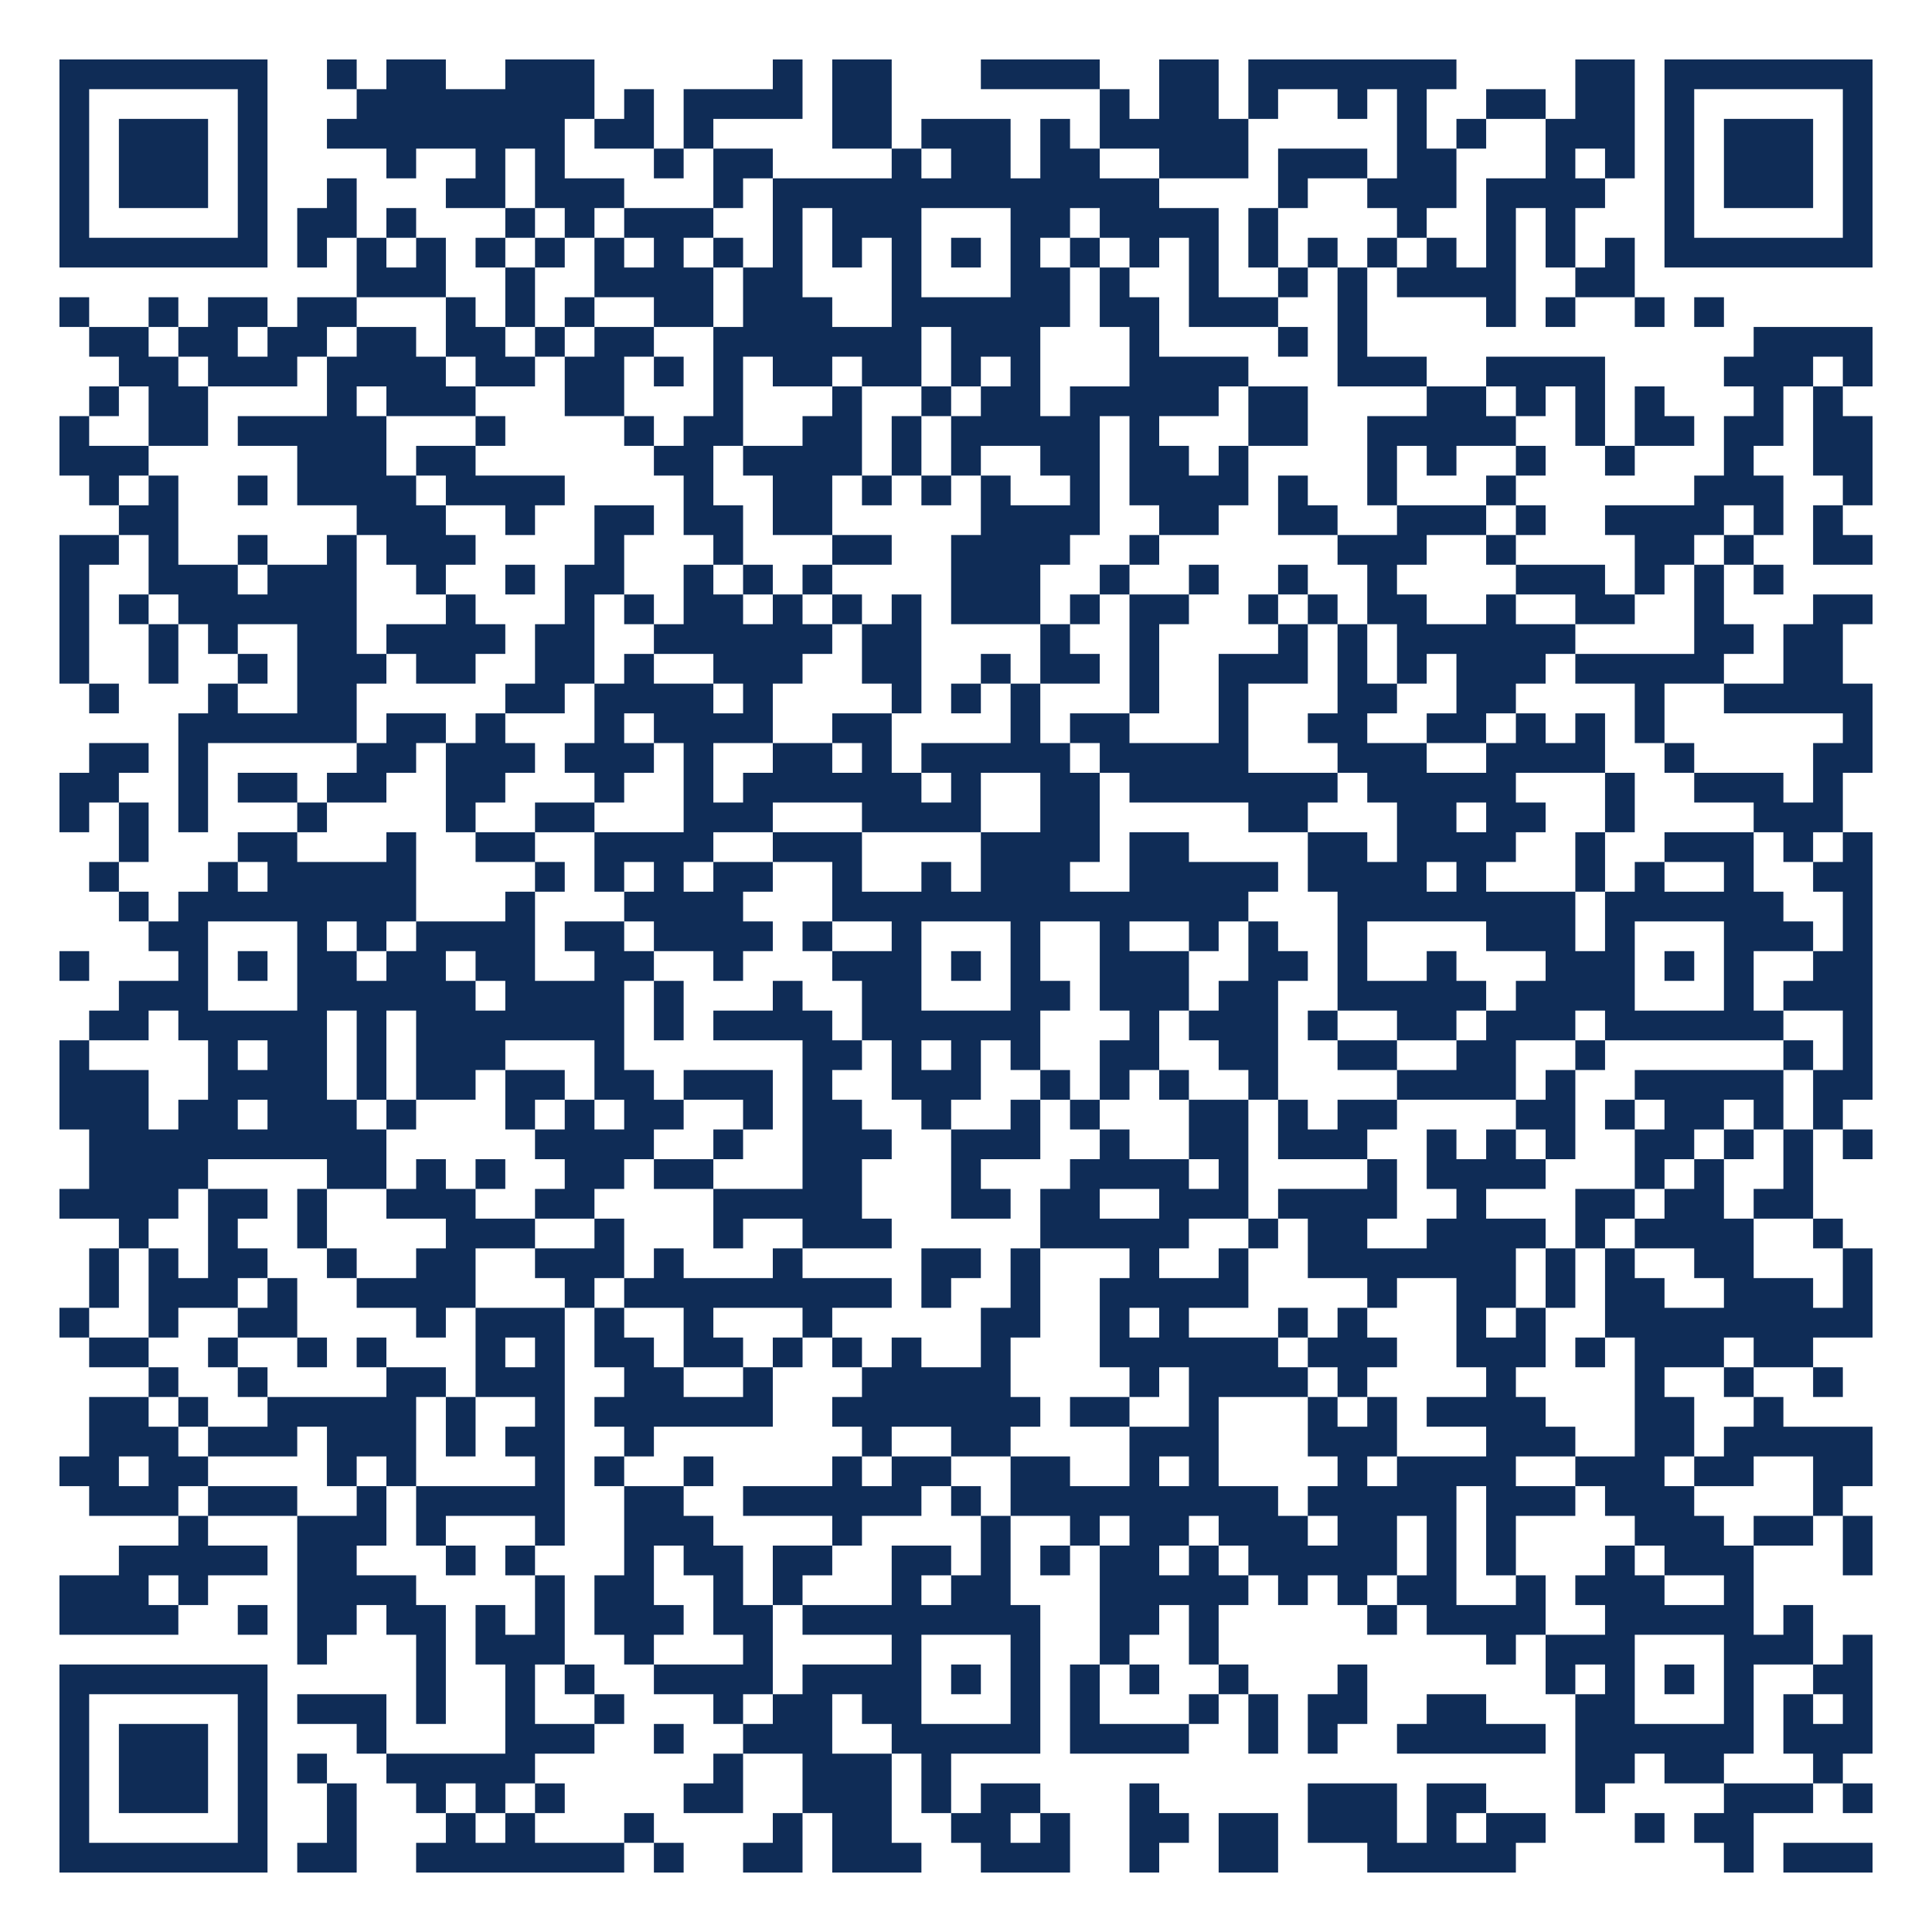
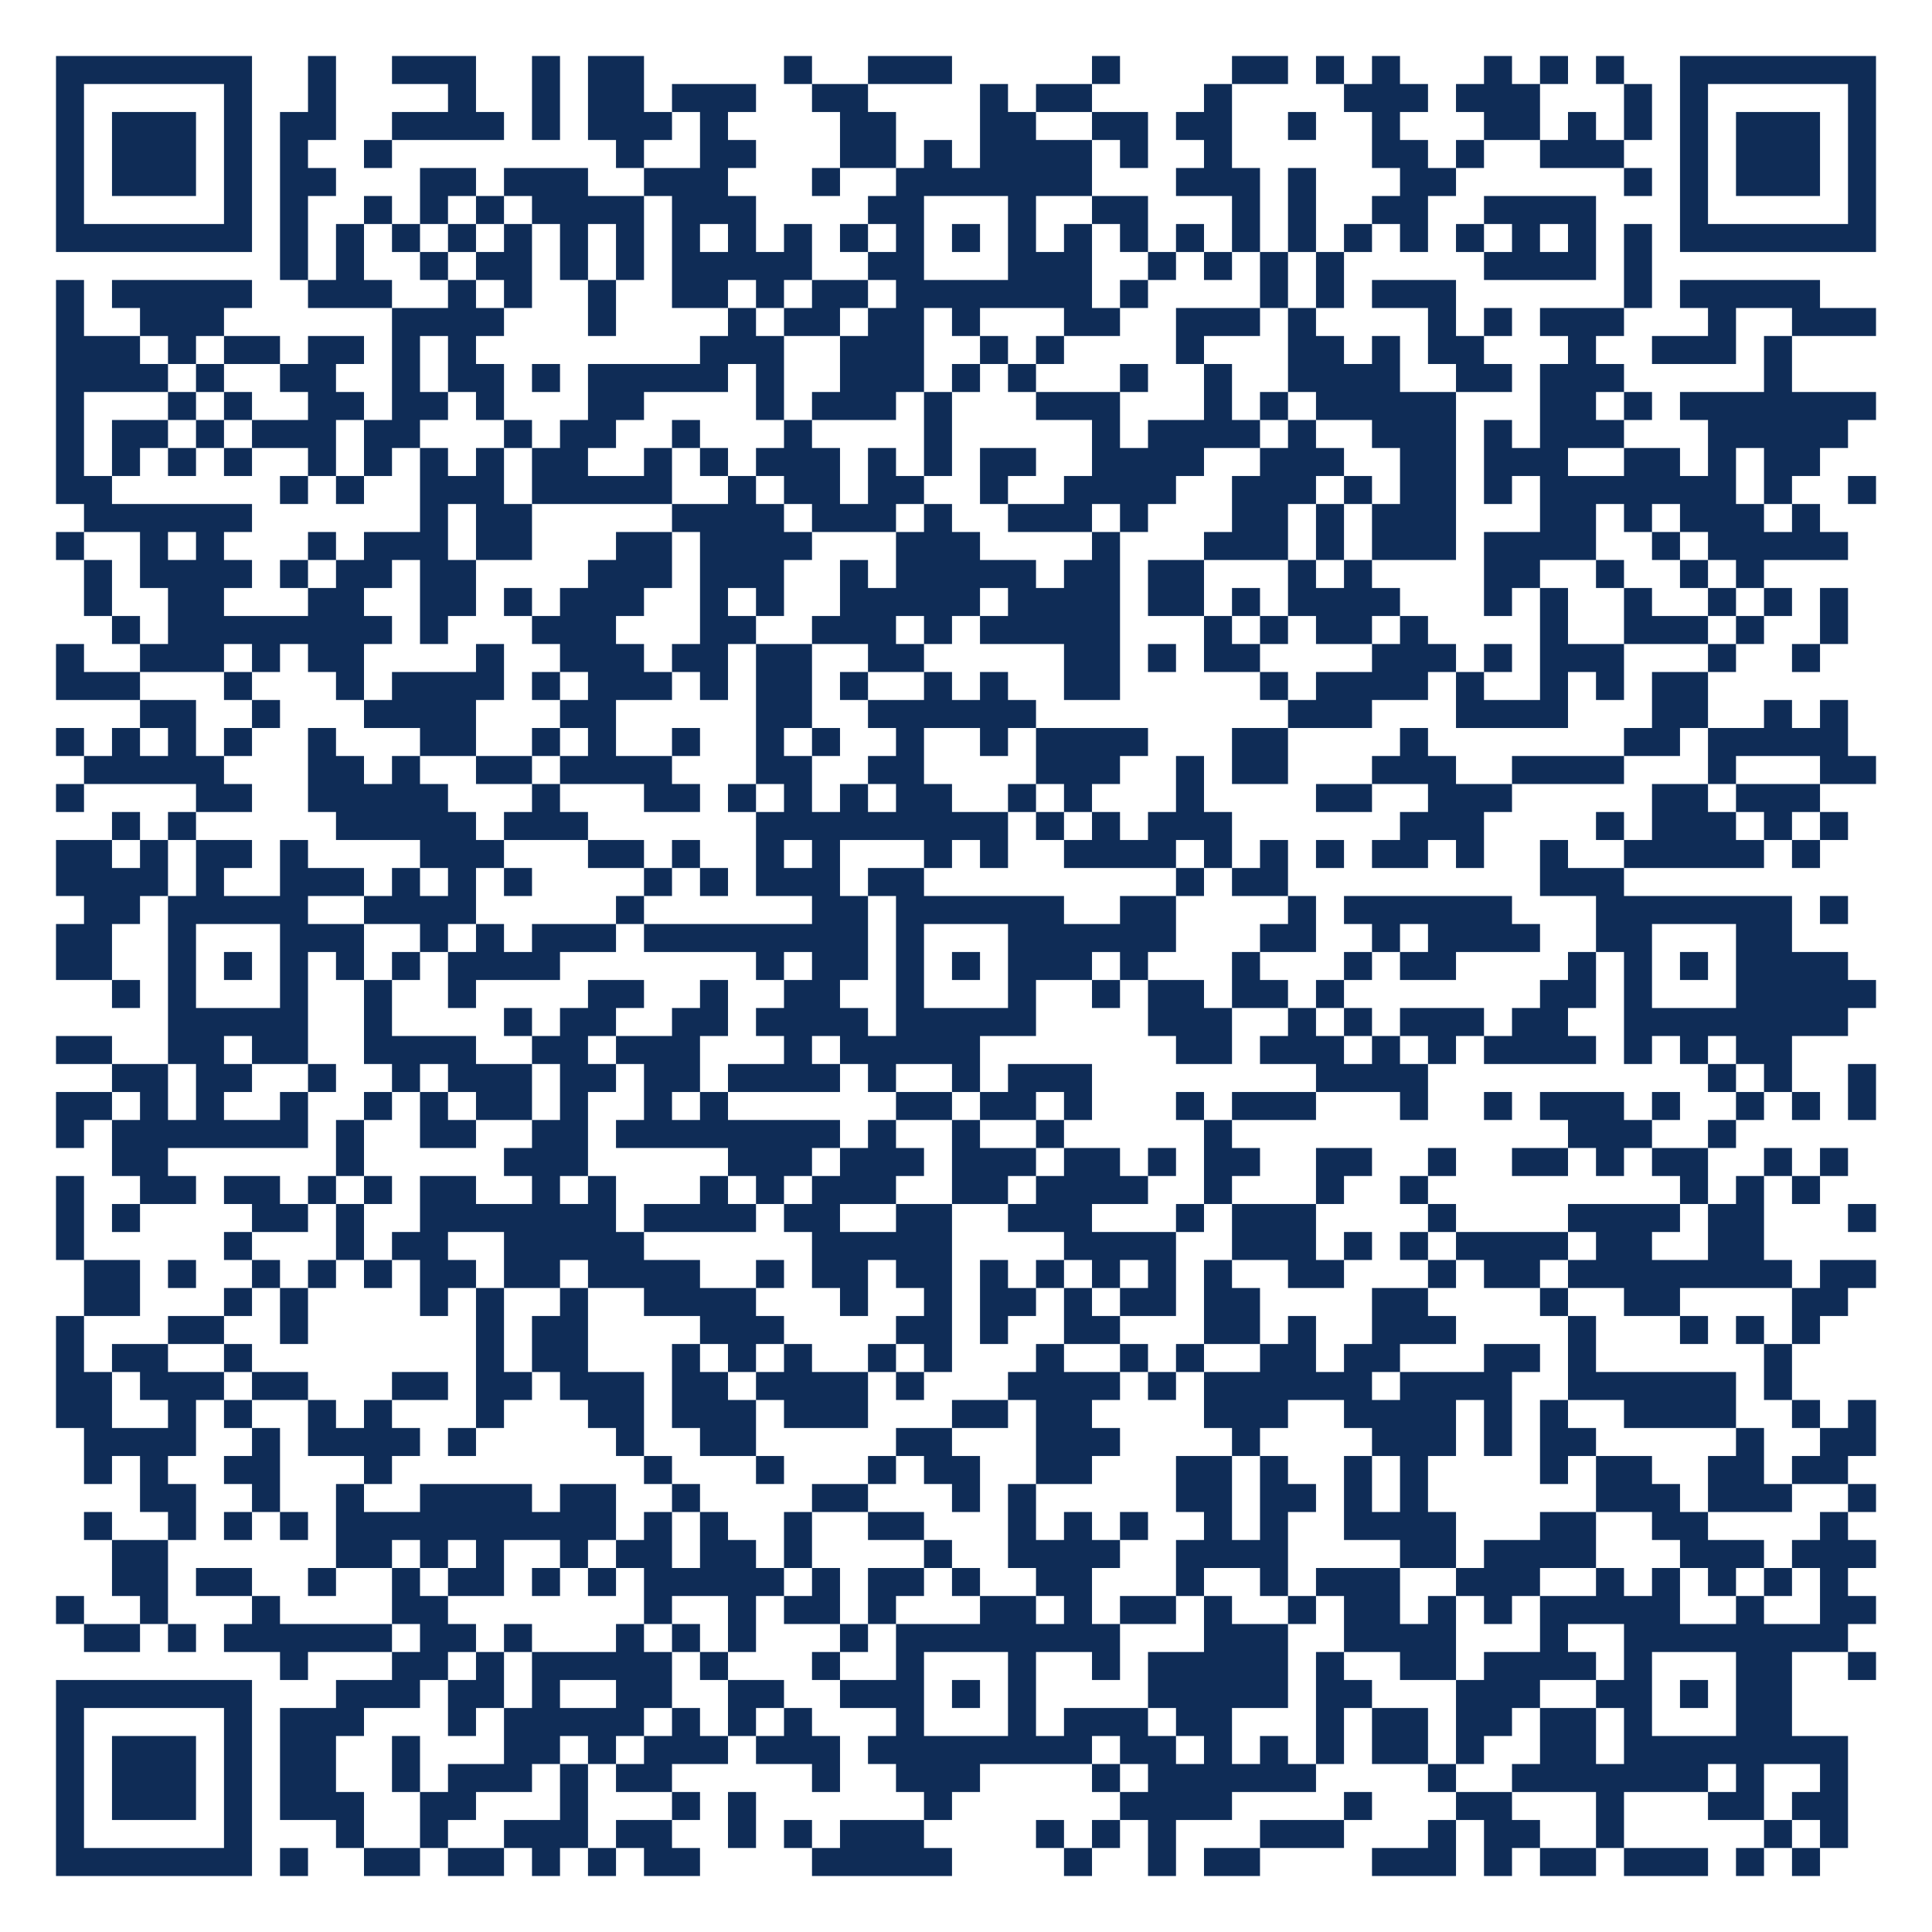
- <svg xmlns="http://www.w3.org/2000/svg" viewBox="0 0 65 65">
-   <path stroke="#0f2c56" d="M2 2.5h7m2 0h1m1 0h2m2 0h3m6 0h1m1 0h2m3 0h4m2 0h2m1 0h7m4 0h2m1 0h7m-61 1h1m5 0h1m3 0h8m1 0h1m1 0h4m1 0h2m7 0h1m1 0h2m1 0h1m2 0h1m1 0h1m2 0h2m1 0h2m1 0h1m5 0h1m-61 1h1m1 0h3m1 0h1m2 0h8m1 0h2m1 0h1m4 0h2m1 0h3m1 0h1m1 0h5m5 0h1m1 0h1m2 0h3m1 0h1m1 0h3m1 0h1m-61 1h1m1 0h3m1 0h1m4 0h1m2 0h1m1 0h1m3 0h1m1 0h2m4 0h1m1 0h2m1 0h2m2 0h3m1 0h3m1 0h2m3 0h1m1 0h1m1 0h1m1 0h3m1 0h1m-61 1h1m1 0h3m1 0h1m2 0h1m3 0h2m1 0h3m3 0h1m1 0h13m4 0h1m2 0h3m1 0h4m2 0h1m1 0h3m1 0h1m-61 1h1m5 0h1m1 0h2m1 0h1m3 0h1m1 0h1m1 0h3m2 0h1m1 0h3m3 0h2m1 0h4m1 0h1m4 0h1m2 0h1m1 0h1m3 0h1m5 0h1m-61 1h7m1 0h1m1 0h1m1 0h1m1 0h1m1 0h1m1 0h1m1 0h1m1 0h1m1 0h1m1 0h1m1 0h1m1 0h1m1 0h1m1 0h1m1 0h1m1 0h1m1 0h1m1 0h1m1 0h1m1 0h1m1 0h1m1 0h1m1 0h1m1 0h7m-51 1h3m2 0h1m2 0h4m1 0h2m3 0h1m3 0h2m1 0h1m2 0h1m2 0h1m1 0h1m1 0h4m2 0h2m-53 1h1m2 0h1m1 0h2m1 0h2m3 0h1m1 0h1m1 0h1m2 0h2m1 0h3m2 0h6m1 0h2m1 0h3m2 0h1m4 0h1m1 0h1m2 0h1m1 0h1m-55 1h2m1 0h2m1 0h2m1 0h2m1 0h2m1 0h1m1 0h2m2 0h7m1 0h3m3 0h1m4 0h1m1 0h1m13 0h4m-59 1h2m1 0h3m1 0h4m1 0h2m1 0h2m1 0h1m1 0h1m1 0h2m1 0h2m1 0h1m1 0h1m3 0h4m3 0h3m2 0h4m4 0h3m1 0h1m-60 1h1m1 0h2m4 0h1m1 0h3m3 0h2m3 0h1m3 0h1m2 0h1m1 0h2m1 0h5m1 0h2m4 0h2m1 0h1m1 0h1m1 0h1m3 0h1m1 0h1m-60 1h1m2 0h2m1 0h5m3 0h1m4 0h1m1 0h2m2 0h2m1 0h1m1 0h5m1 0h1m3 0h2m2 0h5m2 0h1m1 0h2m1 0h2m1 0h2m-61 1h3m5 0h3m1 0h2m6 0h2m1 0h4m1 0h1m1 0h1m2 0h2m1 0h2m1 0h1m4 0h1m1 0h1m2 0h1m2 0h1m3 0h1m2 0h2m-60 1h1m1 0h1m2 0h1m1 0h4m1 0h4m4 0h1m2 0h2m1 0h1m1 0h1m1 0h1m2 0h1m1 0h4m1 0h1m2 0h1m3 0h1m6 0h3m2 0h1m-59 1h2m6 0h3m2 0h1m2 0h2m1 0h2m1 0h2m5 0h4m2 0h2m2 0h2m2 0h3m1 0h1m2 0h4m1 0h1m1 0h1m-60 1h2m1 0h1m2 0h1m2 0h1m1 0h3m4 0h1m3 0h1m3 0h2m2 0h4m2 0h1m6 0h3m2 0h1m4 0h2m1 0h1m2 0h2m-61 1h1m2 0h3m1 0h3m2 0h1m2 0h1m1 0h2m2 0h1m1 0h1m1 0h1m4 0h3m2 0h1m2 0h1m2 0h1m2 0h1m4 0h3m1 0h1m1 0h1m1 0h1m-58 1h1m1 0h1m1 0h6m3 0h1m3 0h1m1 0h1m1 0h2m1 0h1m1 0h1m1 0h1m1 0h3m1 0h1m1 0h2m2 0h1m1 0h1m1 0h2m2 0h1m2 0h2m2 0h1m3 0h2m-61 1h1m2 0h1m1 0h1m2 0h2m1 0h4m1 0h2m2 0h6m1 0h2m4 0h1m2 0h1m4 0h1m1 0h1m1 0h6m4 0h2m1 0h2m-60 1h1m2 0h1m2 0h1m1 0h3m1 0h2m2 0h2m1 0h1m2 0h3m2 0h2m2 0h1m1 0h2m1 0h1m2 0h3m1 0h1m1 0h1m1 0h3m1 0h5m2 0h2m-59 1h1m3 0h1m2 0h2m5 0h2m1 0h4m1 0h1m4 0h1m1 0h1m1 0h1m3 0h1m2 0h1m3 0h2m2 0h2m4 0h1m2 0h5m-57 1h6m1 0h2m1 0h1m3 0h1m1 0h4m2 0h2m4 0h1m1 0h2m3 0h1m2 0h2m2 0h2m1 0h1m1 0h1m1 0h1m6 0h1m-60 1h2m1 0h1m5 0h2m1 0h3m1 0h3m1 0h1m2 0h2m1 0h1m1 0h5m1 0h5m3 0h3m2 0h4m2 0h1m4 0h2m-61 1h2m2 0h1m1 0h2m1 0h2m2 0h2m3 0h1m2 0h1m1 0h6m1 0h1m2 0h2m1 0h7m1 0h5m3 0h1m2 0h3m1 0h1m-60 1h1m1 0h1m1 0h1m3 0h1m4 0h1m2 0h2m3 0h3m3 0h4m2 0h2m5 0h2m3 0h2m1 0h2m2 0h1m4 0h3m-58 1h1m3 0h2m3 0h1m2 0h2m2 0h4m2 0h3m4 0h4m1 0h2m4 0h2m1 0h4m2 0h1m2 0h3m1 0h1m1 0h1m-60 1h1m3 0h1m1 0h5m4 0h1m1 0h1m1 0h1m1 0h2m2 0h1m2 0h1m1 0h3m2 0h5m1 0h4m1 0h1m3 0h1m1 0h1m2 0h1m2 0h2m-59 1h1m1 0h8m3 0h1m3 0h4m3 0h14m3 0h8m1 0h6m2 0h1m-58 1h2m3 0h1m1 0h1m1 0h4m1 0h2m1 0h4m1 0h1m2 0h1m3 0h1m2 0h1m2 0h1m1 0h1m2 0h1m4 0h3m1 0h1m3 0h3m1 0h1m-61 1h1m3 0h1m1 0h1m1 0h2m1 0h2m1 0h2m2 0h2m2 0h1m3 0h3m1 0h1m1 0h1m2 0h3m2 0h2m1 0h1m2 0h1m3 0h3m1 0h1m1 0h1m2 0h2m-59 1h3m3 0h6m1 0h4m1 0h1m3 0h1m2 0h2m3 0h2m1 0h3m1 0h2m2 0h5m1 0h4m3 0h1m1 0h3m-60 1h2m1 0h5m1 0h1m1 0h7m1 0h1m1 0h4m1 0h6m3 0h1m1 0h3m1 0h1m2 0h2m1 0h3m1 0h6m2 0h1m-61 1h1m4 0h1m1 0h2m1 0h1m1 0h3m3 0h1m6 0h2m1 0h1m1 0h1m1 0h1m2 0h2m2 0h2m2 0h2m2 0h2m2 0h1m6 0h1m1 0h1m-61 1h3m2 0h4m1 0h1m1 0h2m1 0h2m1 0h2m1 0h3m1 0h1m2 0h3m2 0h1m1 0h1m1 0h1m2 0h1m4 0h4m1 0h1m2 0h5m1 0h2m-61 1h3m1 0h2m1 0h3m1 0h1m3 0h1m1 0h1m1 0h2m2 0h1m1 0h2m2 0h1m2 0h1m1 0h1m3 0h2m1 0h1m1 0h2m4 0h2m1 0h1m1 0h2m1 0h1m1 0h1m-59 1h10m5 0h4m2 0h1m2 0h3m2 0h3m2 0h1m2 0h2m1 0h3m2 0h1m1 0h1m1 0h1m2 0h2m1 0h1m1 0h1m1 0h1m-60 1h4m4 0h2m1 0h1m1 0h1m2 0h2m1 0h2m3 0h2m3 0h1m3 0h4m1 0h1m4 0h1m1 0h4m3 0h1m1 0h1m2 0h1m-59 1h4m1 0h2m1 0h1m2 0h3m2 0h2m4 0h5m3 0h2m1 0h2m2 0h3m1 0h4m2 0h1m3 0h2m1 0h2m1 0h2m-57 1h1m2 0h1m2 0h1m4 0h3m2 0h1m3 0h1m2 0h3m5 0h5m2 0h1m1 0h2m2 0h4m1 0h1m1 0h4m2 0h1m-59 1h1m1 0h1m1 0h2m2 0h1m2 0h2m2 0h3m1 0h1m3 0h1m4 0h2m1 0h1m3 0h1m2 0h1m2 0h7m1 0h1m1 0h1m2 0h2m3 0h1m-60 1h1m1 0h3m1 0h1m2 0h4m3 0h1m1 0h9m1 0h1m2 0h1m2 0h5m4 0h1m2 0h2m1 0h1m1 0h2m2 0h3m1 0h1m-61 1h1m2 0h1m2 0h2m4 0h1m1 0h3m1 0h1m2 0h1m3 0h1m5 0h2m2 0h1m1 0h1m3 0h1m1 0h1m3 0h1m1 0h1m2 0h9m-60 1h2m2 0h1m2 0h1m1 0h1m3 0h1m1 0h1m1 0h2m1 0h2m1 0h1m1 0h1m1 0h1m2 0h1m3 0h6m1 0h3m2 0h3m1 0h1m1 0h3m1 0h2m-56 1h1m2 0h1m4 0h2m1 0h3m2 0h2m2 0h1m3 0h5m4 0h1m1 0h4m1 0h1m4 0h1m4 0h1m2 0h1m2 0h1m-59 1h2m1 0h1m2 0h5m1 0h1m2 0h1m1 0h6m2 0h7m1 0h2m2 0h1m3 0h1m1 0h1m1 0h4m3 0h2m2 0h1m-57 1h3m1 0h3m1 0h3m1 0h1m1 0h2m2 0h1m7 0h1m2 0h2m4 0h3m3 0h3m3 0h3m2 0h2m1 0h5m-61 1h2m1 0h2m4 0h1m1 0h1m4 0h1m1 0h1m2 0h1m4 0h1m1 0h2m2 0h2m2 0h1m1 0h1m4 0h1m1 0h4m2 0h3m1 0h2m2 0h2m-60 1h3m1 0h3m2 0h1m1 0h5m2 0h2m2 0h6m1 0h1m1 0h9m1 0h5m1 0h3m1 0h3m4 0h1m-56 1h1m3 0h3m1 0h1m3 0h1m2 0h3m4 0h1m4 0h1m2 0h1m1 0h2m1 0h3m1 0h2m1 0h1m1 0h1m4 0h3m1 0h2m1 0h1m-59 1h5m1 0h2m3 0h1m1 0h1m3 0h1m1 0h2m1 0h2m2 0h2m1 0h1m1 0h1m1 0h2m1 0h1m1 0h5m1 0h1m1 0h1m3 0h1m1 0h3m3 0h1m-61 1h3m1 0h1m3 0h4m4 0h1m1 0h2m2 0h1m1 0h1m3 0h1m1 0h2m3 0h5m1 0h1m1 0h1m1 0h2m2 0h1m1 0h3m2 0h1m-57 1h4m2 0h1m1 0h2m1 0h2m1 0h1m1 0h1m1 0h3m1 0h2m1 0h8m2 0h2m1 0h1m5 0h1m1 0h4m2 0h5m1 0h1m-51 1h1m3 0h1m1 0h3m2 0h1m3 0h1m4 0h1m3 0h1m2 0h1m2 0h1m9 0h1m1 0h3m3 0h3m1 0h1m-61 1h7m5 0h1m2 0h1m1 0h1m2 0h4m1 0h4m1 0h1m1 0h1m1 0h1m1 0h1m2 0h1m3 0h1m6 0h1m1 0h1m1 0h1m1 0h1m2 0h2m-61 1h1m5 0h1m1 0h3m1 0h1m2 0h1m2 0h1m3 0h1m1 0h2m1 0h2m3 0h1m1 0h1m3 0h1m1 0h1m1 0h2m2 0h2m3 0h2m3 0h1m1 0h1m1 0h1m-61 1h1m1 0h3m1 0h1m3 0h1m4 0h3m2 0h1m2 0h3m2 0h5m1 0h4m2 0h1m1 0h1m2 0h5m1 0h6m1 0h3m-61 1h1m1 0h3m1 0h1m1 0h1m2 0h5m6 0h1m2 0h3m1 0h1m21 0h2m1 0h2m3 0h1m-60 1h1m1 0h3m1 0h1m2 0h1m2 0h1m1 0h1m1 0h1m4 0h2m2 0h3m1 0h1m1 0h2m3 0h1m5 0h3m1 0h2m3 0h1m4 0h3m1 0h1m-61 1h1m5 0h1m2 0h1m3 0h1m1 0h1m3 0h1m4 0h1m1 0h2m2 0h2m1 0h1m2 0h2m1 0h2m1 0h3m1 0h1m1 0h2m3 0h1m1 0h2m-57 1h7m1 0h2m2 0h7m1 0h1m2 0h2m1 0h3m2 0h3m2 0h1m2 0h2m3 0h5m7 0h1m1 0h3" />
+ <svg xmlns="http://www.w3.org/2000/svg" viewBox="0 0 69 69">
+   <path stroke="#0f2c56" d="M2 2.5h7m2 0h1m2 0h3m2 0h1m1 0h2m5 0h1m2 0h3m5 0h1m4 0h2m1 0h1m1 0h1m3 0h1m1 0h1m1 0h1m2 0h7m-65 1h1m5 0h1m2 0h1m4 0h1m2 0h1m1 0h2m1 0h3m2 0h2m4 0h1m1 0h2m4 0h1m4 0h3m1 0h3m3 0h1m1 0h1m5 0h1m-65 1h1m1 0h3m1 0h1m1 0h2m2 0h4m1 0h1m1 0h3m1 0h1m4 0h2m3 0h2m2 0h2m1 0h2m2 0h1m2 0h1m3 0h2m1 0h1m1 0h1m1 0h1m1 0h3m1 0h1m-65 1h1m1 0h3m1 0h1m1 0h1m2 0h1m8 0h1m2 0h2m3 0h2m1 0h1m1 0h4m1 0h1m2 0h1m5 0h2m1 0h1m2 0h3m2 0h1m1 0h3m1 0h1m-65 1h1m1 0h3m1 0h1m1 0h2m3 0h2m1 0h3m2 0h3m3 0h1m2 0h7m3 0h3m1 0h1m3 0h2m6 0h1m1 0h1m1 0h3m1 0h1m-65 1h1m5 0h1m1 0h1m2 0h1m1 0h1m1 0h1m1 0h4m1 0h3m4 0h2m3 0h1m2 0h2m3 0h1m1 0h1m2 0h2m2 0h4m3 0h1m5 0h1m-65 1h7m1 0h1m1 0h1m1 0h1m1 0h1m1 0h1m1 0h1m1 0h1m1 0h1m1 0h1m1 0h1m1 0h1m1 0h1m1 0h1m1 0h1m1 0h1m1 0h1m1 0h1m1 0h1m1 0h1m1 0h1m1 0h1m1 0h1m1 0h1m1 0h1m1 0h1m1 0h7m-57 1h1m1 0h1m2 0h1m1 0h2m1 0h1m1 0h1m1 0h5m2 0h2m3 0h3m2 0h1m1 0h1m1 0h1m1 0h1m5 0h4m1 0h1m-57 1h1m1 0h5m2 0h3m2 0h1m1 0h1m2 0h1m2 0h2m1 0h1m1 0h2m1 0h7m1 0h1m4 0h1m1 0h1m1 0h3m6 0h1m1 0h5m-63 1h1m2 0h3m6 0h4m3 0h1m4 0h1m1 0h2m1 0h2m1 0h1m3 0h2m2 0h3m1 0h1m4 0h1m1 0h1m1 0h3m3 0h1m2 0h3m-65 1h3m1 0h1m1 0h2m1 0h2m1 0h1m1 0h1m8 0h3m2 0h3m2 0h1m1 0h1m4 0h1m3 0h2m1 0h1m1 0h2m3 0h1m2 0h3m1 0h1m-62 1h4m1 0h1m2 0h2m2 0h1m1 0h2m1 0h1m1 0h5m1 0h1m2 0h3m1 0h1m1 0h1m3 0h1m2 0h1m2 0h4m2 0h2m1 0h3m5 0h1m-62 1h1m3 0h1m1 0h1m2 0h2m1 0h2m1 0h1m3 0h2m4 0h1m1 0h3m1 0h1m3 0h3m3 0h1m1 0h1m1 0h5m3 0h2m1 0h1m1 0h7m-65 1h1m1 0h2m1 0h1m1 0h3m1 0h2m3 0h1m1 0h2m2 0h1m3 0h1m4 0h1m5 0h1m1 0h4m1 0h1m2 0h3m1 0h1m1 0h3m3 0h5m-64 1h1m1 0h1m1 0h1m1 0h1m2 0h1m1 0h1m1 0h1m1 0h1m1 0h2m2 0h1m1 0h1m1 0h3m1 0h1m1 0h1m1 0h2m2 0h4m2 0h3m2 0h2m1 0h3m2 0h2m1 0h1m1 0h2m-63 1h2m6 0h1m1 0h1m2 0h3m1 0h5m2 0h1m1 0h2m1 0h2m2 0h1m2 0h4m2 0h3m1 0h1m1 0h2m1 0h1m1 0h7m1 0h1m2 0h1m-64 1h6m6 0h1m1 0h2m5 0h4m1 0h3m1 0h1m2 0h3m1 0h1m3 0h2m1 0h1m1 0h3m3 0h2m1 0h1m1 0h3m1 0h1m-63 1h1m2 0h1m1 0h1m3 0h1m1 0h3m1 0h2m3 0h2m1 0h4m3 0h3m4 0h1m3 0h3m1 0h1m1 0h3m1 0h4m2 0h1m1 0h5m-63 1h1m1 0h4m1 0h1m1 0h2m1 0h2m4 0h3m1 0h3m2 0h1m1 0h5m1 0h2m1 0h2m3 0h1m1 0h1m4 0h2m2 0h1m2 0h1m1 0h1m-60 1h1m2 0h2m3 0h2m2 0h2m1 0h1m1 0h3m2 0h1m1 0h1m2 0h5m1 0h4m1 0h2m1 0h1m1 0h4m3 0h1m1 0h1m2 0h1m2 0h1m1 0h1m1 0h1m-62 1h1m1 0h8m1 0h1m3 0h3m3 0h2m2 0h3m1 0h1m1 0h5m3 0h1m1 0h1m1 0h2m1 0h1m4 0h1m2 0h3m1 0h1m2 0h1m-64 1h1m2 0h3m1 0h1m1 0h2m4 0h1m2 0h3m1 0h2m1 0h2m2 0h2m5 0h2m1 0h1m1 0h2m4 0h3m1 0h1m1 0h3m3 0h1m2 0h1m-63 1h3m3 0h1m3 0h1m1 0h4m1 0h1m1 0h3m1 0h1m1 0h2m1 0h1m2 0h1m1 0h1m2 0h2m5 0h1m1 0h4m1 0h1m2 0h1m1 0h1m1 0h2m-56 1h2m2 0h1m3 0h4m3 0h2m5 0h2m2 0h6m9 0h3m3 0h4m3 0h2m2 0h1m1 0h1m-64 1h1m1 0h1m1 0h1m1 0h1m2 0h1m3 0h2m2 0h1m1 0h1m2 0h1m2 0h1m1 0h1m2 0h1m2 0h1m1 0h4m3 0h2m4 0h1m7 0h2m1 0h5m-63 1h5m3 0h2m1 0h1m2 0h2m1 0h4m3 0h2m2 0h2m4 0h3m2 0h1m1 0h2m3 0h3m2 0h4m3 0h1m3 0h2m-65 1h1m4 0h2m2 0h5m3 0h1m3 0h2m1 0h1m1 0h1m1 0h1m1 0h2m2 0h1m1 0h1m3 0h1m4 0h2m2 0h3m5 0h2m1 0h3m-61 1h1m1 0h1m5 0h5m1 0h3m6 0h9m1 0h1m1 0h1m1 0h3m6 0h3m4 0h1m1 0h3m1 0h1m1 0h1m-64 1h2m1 0h1m1 0h2m1 0h1m4 0h3m3 0h2m1 0h1m2 0h1m1 0h1m3 0h1m1 0h1m2 0h4m1 0h1m1 0h1m1 0h1m1 0h2m1 0h1m2 0h1m2 0h5m1 0h1m-63 1h4m1 0h1m2 0h3m1 0h1m1 0h1m1 0h1m4 0h1m1 0h1m1 0h3m1 0h2m9 0h1m1 0h2m9 0h3m-55 1h2m1 0h5m2 0h4m5 0h1m6 0h2m1 0h6m2 0h2m4 0h1m1 0h6m3 0h7m1 0h1m-64 1h2m2 0h1m3 0h3m2 0h1m1 0h1m1 0h3m1 0h8m1 0h1m3 0h6m3 0h2m2 0h1m1 0h4m2 0h2m3 0h2m-62 1h2m2 0h1m1 0h1m1 0h1m1 0h1m1 0h1m1 0h4m7 0h1m1 0h2m1 0h1m1 0h1m1 0h3m1 0h1m3 0h1m3 0h1m1 0h2m4 0h1m1 0h1m1 0h1m1 0h4m-62 1h1m1 0h1m3 0h1m2 0h1m2 0h1m4 0h2m2 0h1m2 0h2m2 0h1m3 0h1m2 0h1m1 0h2m1 0h2m1 0h1m7 0h2m1 0h1m3 0h5m-61 1h5m2 0h1m4 0h1m1 0h2m2 0h2m1 0h4m1 0h5m4 0h3m2 0h1m1 0h1m1 0h3m1 0h2m2 0h8m-64 1h2m2 0h2m1 0h2m2 0h4m2 0h2m1 0h3m3 0h1m1 0h5m7 0h2m1 0h3m1 0h1m1 0h1m1 0h4m1 0h1m1 0h1m1 0h2m-60 1h2m1 0h2m2 0h1m2 0h1m1 0h3m1 0h2m1 0h2m1 0h4m1 0h1m2 0h1m1 0h3m8 0h4m10 0h1m1 0h1m2 0h1m-65 1h2m1 0h1m1 0h1m2 0h1m2 0h1m1 0h1m1 0h2m1 0h1m2 0h1m1 0h1m6 0h2m1 0h2m1 0h1m3 0h1m1 0h3m3 0h1m2 0h1m1 0h3m1 0h1m2 0h1m1 0h1m1 0h1m-65 1h1m1 0h7m1 0h1m2 0h2m2 0h2m1 0h8m1 0h1m2 0h1m2 0h1m5 0h1m12 0h3m2 0h1m-58 1h2m6 0h1m5 0h3m5 0h3m1 0h3m1 0h3m1 0h2m1 0h1m1 0h2m2 0h2m2 0h1m2 0h2m1 0h1m1 0h2m2 0h1m1 0h1m-64 1h1m2 0h2m1 0h2m1 0h1m1 0h1m1 0h2m2 0h1m1 0h1m3 0h1m1 0h1m1 0h3m2 0h2m1 0h4m2 0h1m3 0h1m2 0h1m9 0h1m1 0h1m1 0h1m-63 1h1m1 0h1m4 0h2m1 0h1m2 0h7m1 0h4m1 0h2m2 0h2m2 0h3m3 0h1m1 0h3m4 0h1m4 0h4m1 0h2m3 0h1m-65 1h1m5 0h1m3 0h1m1 0h2m2 0h5m6 0h5m4 0h4m2 0h3m1 0h1m1 0h1m1 0h4m1 0h2m2 0h2m-60 1h2m1 0h1m2 0h1m1 0h1m1 0h1m1 0h2m1 0h2m1 0h4m2 0h1m1 0h2m1 0h2m1 0h1m1 0h1m1 0h1m1 0h1m1 0h1m2 0h2m3 0h1m1 0h2m1 0h8m1 0h2m-64 1h2m3 0h1m1 0h1m4 0h1m1 0h1m2 0h1m2 0h4m3 0h1m2 0h1m1 0h2m1 0h1m1 0h2m1 0h2m4 0h2m4 0h1m2 0h2m4 0h2m-64 1h1m3 0h2m2 0h1m6 0h1m1 0h2m4 0h3m4 0h2m1 0h1m2 0h2m3 0h2m1 0h1m2 0h3m4 0h1m3 0h1m1 0h1m1 0h1m-63 1h1m1 0h2m2 0h1m8 0h1m1 0h2m3 0h1m1 0h1m1 0h1m2 0h1m1 0h1m3 0h1m2 0h1m1 0h1m2 0h2m1 0h2m3 0h2m1 0h1m6 0h1m-62 1h2m1 0h3m1 0h2m3 0h2m1 0h2m1 0h3m1 0h2m1 0h4m1 0h1m3 0h4m1 0h1m1 0h6m1 0h4m2 0h6m1 0h1m-62 1h2m2 0h1m1 0h1m2 0h1m1 0h1m3 0h1m3 0h2m1 0h3m1 0h3m3 0h2m1 0h2m4 0h3m2 0h4m1 0h1m1 0h1m2 0h4m2 0h1m1 0h1m-64 1h4m2 0h1m1 0h4m1 0h1m5 0h1m2 0h2m5 0h2m3 0h3m4 0h1m4 0h3m1 0h1m1 0h2m5 0h1m2 0h2m-64 1h1m1 0h1m2 0h2m3 0h1m9 0h1m3 0h1m3 0h1m1 0h2m2 0h2m3 0h2m1 0h1m2 0h1m1 0h1m4 0h1m1 0h2m2 0h2m1 0h2m-61 1h2m2 0h1m2 0h1m2 0h4m1 0h2m2 0h1m4 0h2m3 0h1m1 0h1m5 0h2m1 0h2m1 0h1m1 0h1m6 0h3m1 0h3m2 0h1m-64 1h1m2 0h1m1 0h1m1 0h1m1 0h10m1 0h1m1 0h1m2 0h1m2 0h2m3 0h1m1 0h1m1 0h1m2 0h1m1 0h1m2 0h4m3 0h2m2 0h2m4 0h1m-62 1h2m6 0h2m1 0h1m1 0h1m2 0h1m1 0h2m1 0h2m1 0h1m4 0h1m2 0h4m2 0h4m4 0h2m1 0h4m3 0h3m1 0h3m-63 1h2m1 0h2m2 0h1m2 0h1m1 0h2m1 0h1m1 0h1m1 0h5m1 0h1m1 0h2m1 0h1m2 0h2m3 0h1m2 0h1m1 0h3m2 0h3m2 0h1m1 0h1m1 0h1m1 0h1m1 0h1m-64 1h1m2 0h1m3 0h1m4 0h2m7 0h1m2 0h1m1 0h2m1 0h1m3 0h2m1 0h1m1 0h2m1 0h1m2 0h1m1 0h2m1 0h1m1 0h1m1 0h5m2 0h1m2 0h2m-64 1h2m1 0h1m1 0h6m1 0h2m1 0h1m3 0h1m1 0h1m1 0h1m3 0h1m1 0h8m3 0h3m2 0h4m3 0h1m2 0h8m-56 1h1m3 0h2m1 0h1m1 0h5m1 0h1m3 0h1m2 0h1m3 0h1m2 0h1m1 0h5m1 0h1m2 0h2m1 0h4m1 0h1m3 0h2m2 0h1m-65 1h7m3 0h3m1 0h2m1 0h1m2 0h2m2 0h2m2 0h3m1 0h1m1 0h1m4 0h5m1 0h2m3 0h3m2 0h2m1 0h1m1 0h2m-62 1h1m5 0h1m1 0h3m3 0h1m1 0h5m1 0h1m1 0h1m1 0h1m3 0h1m3 0h1m1 0h3m1 0h2m3 0h1m1 0h2m1 0h2m1 0h2m1 0h1m3 0h2m-62 1h1m1 0h3m1 0h1m1 0h2m2 0h1m3 0h2m1 0h1m1 0h3m1 0h3m1 0h8m1 0h2m1 0h1m1 0h1m1 0h1m1 0h2m1 0h1m2 0h2m1 0h8m-64 1h1m1 0h3m1 0h1m1 0h2m2 0h1m1 0h3m1 0h1m1 0h2m5 0h1m2 0h3m4 0h1m1 0h6m4 0h1m2 0h7m1 0h1m2 0h1m-64 1h1m1 0h3m1 0h1m1 0h3m2 0h2m3 0h1m3 0h1m1 0h1m6 0h1m6 0h4m4 0h1m3 0h2m3 0h1m3 0h2m1 0h2m-64 1h1m5 0h1m3 0h1m2 0h1m2 0h3m1 0h2m2 0h1m1 0h1m1 0h3m4 0h1m1 0h1m1 0h1m3 0h3m3 0h1m1 0h2m2 0h1m5 0h1m1 0h1m-64 1h7m1 0h1m2 0h2m1 0h2m1 0h1m1 0h1m1 0h2m4 0h5m4 0h1m2 0h1m1 0h2m4 0h3m1 0h1m1 0h2m1 0h3m1 0h1m1 0h1" />
</svg>
